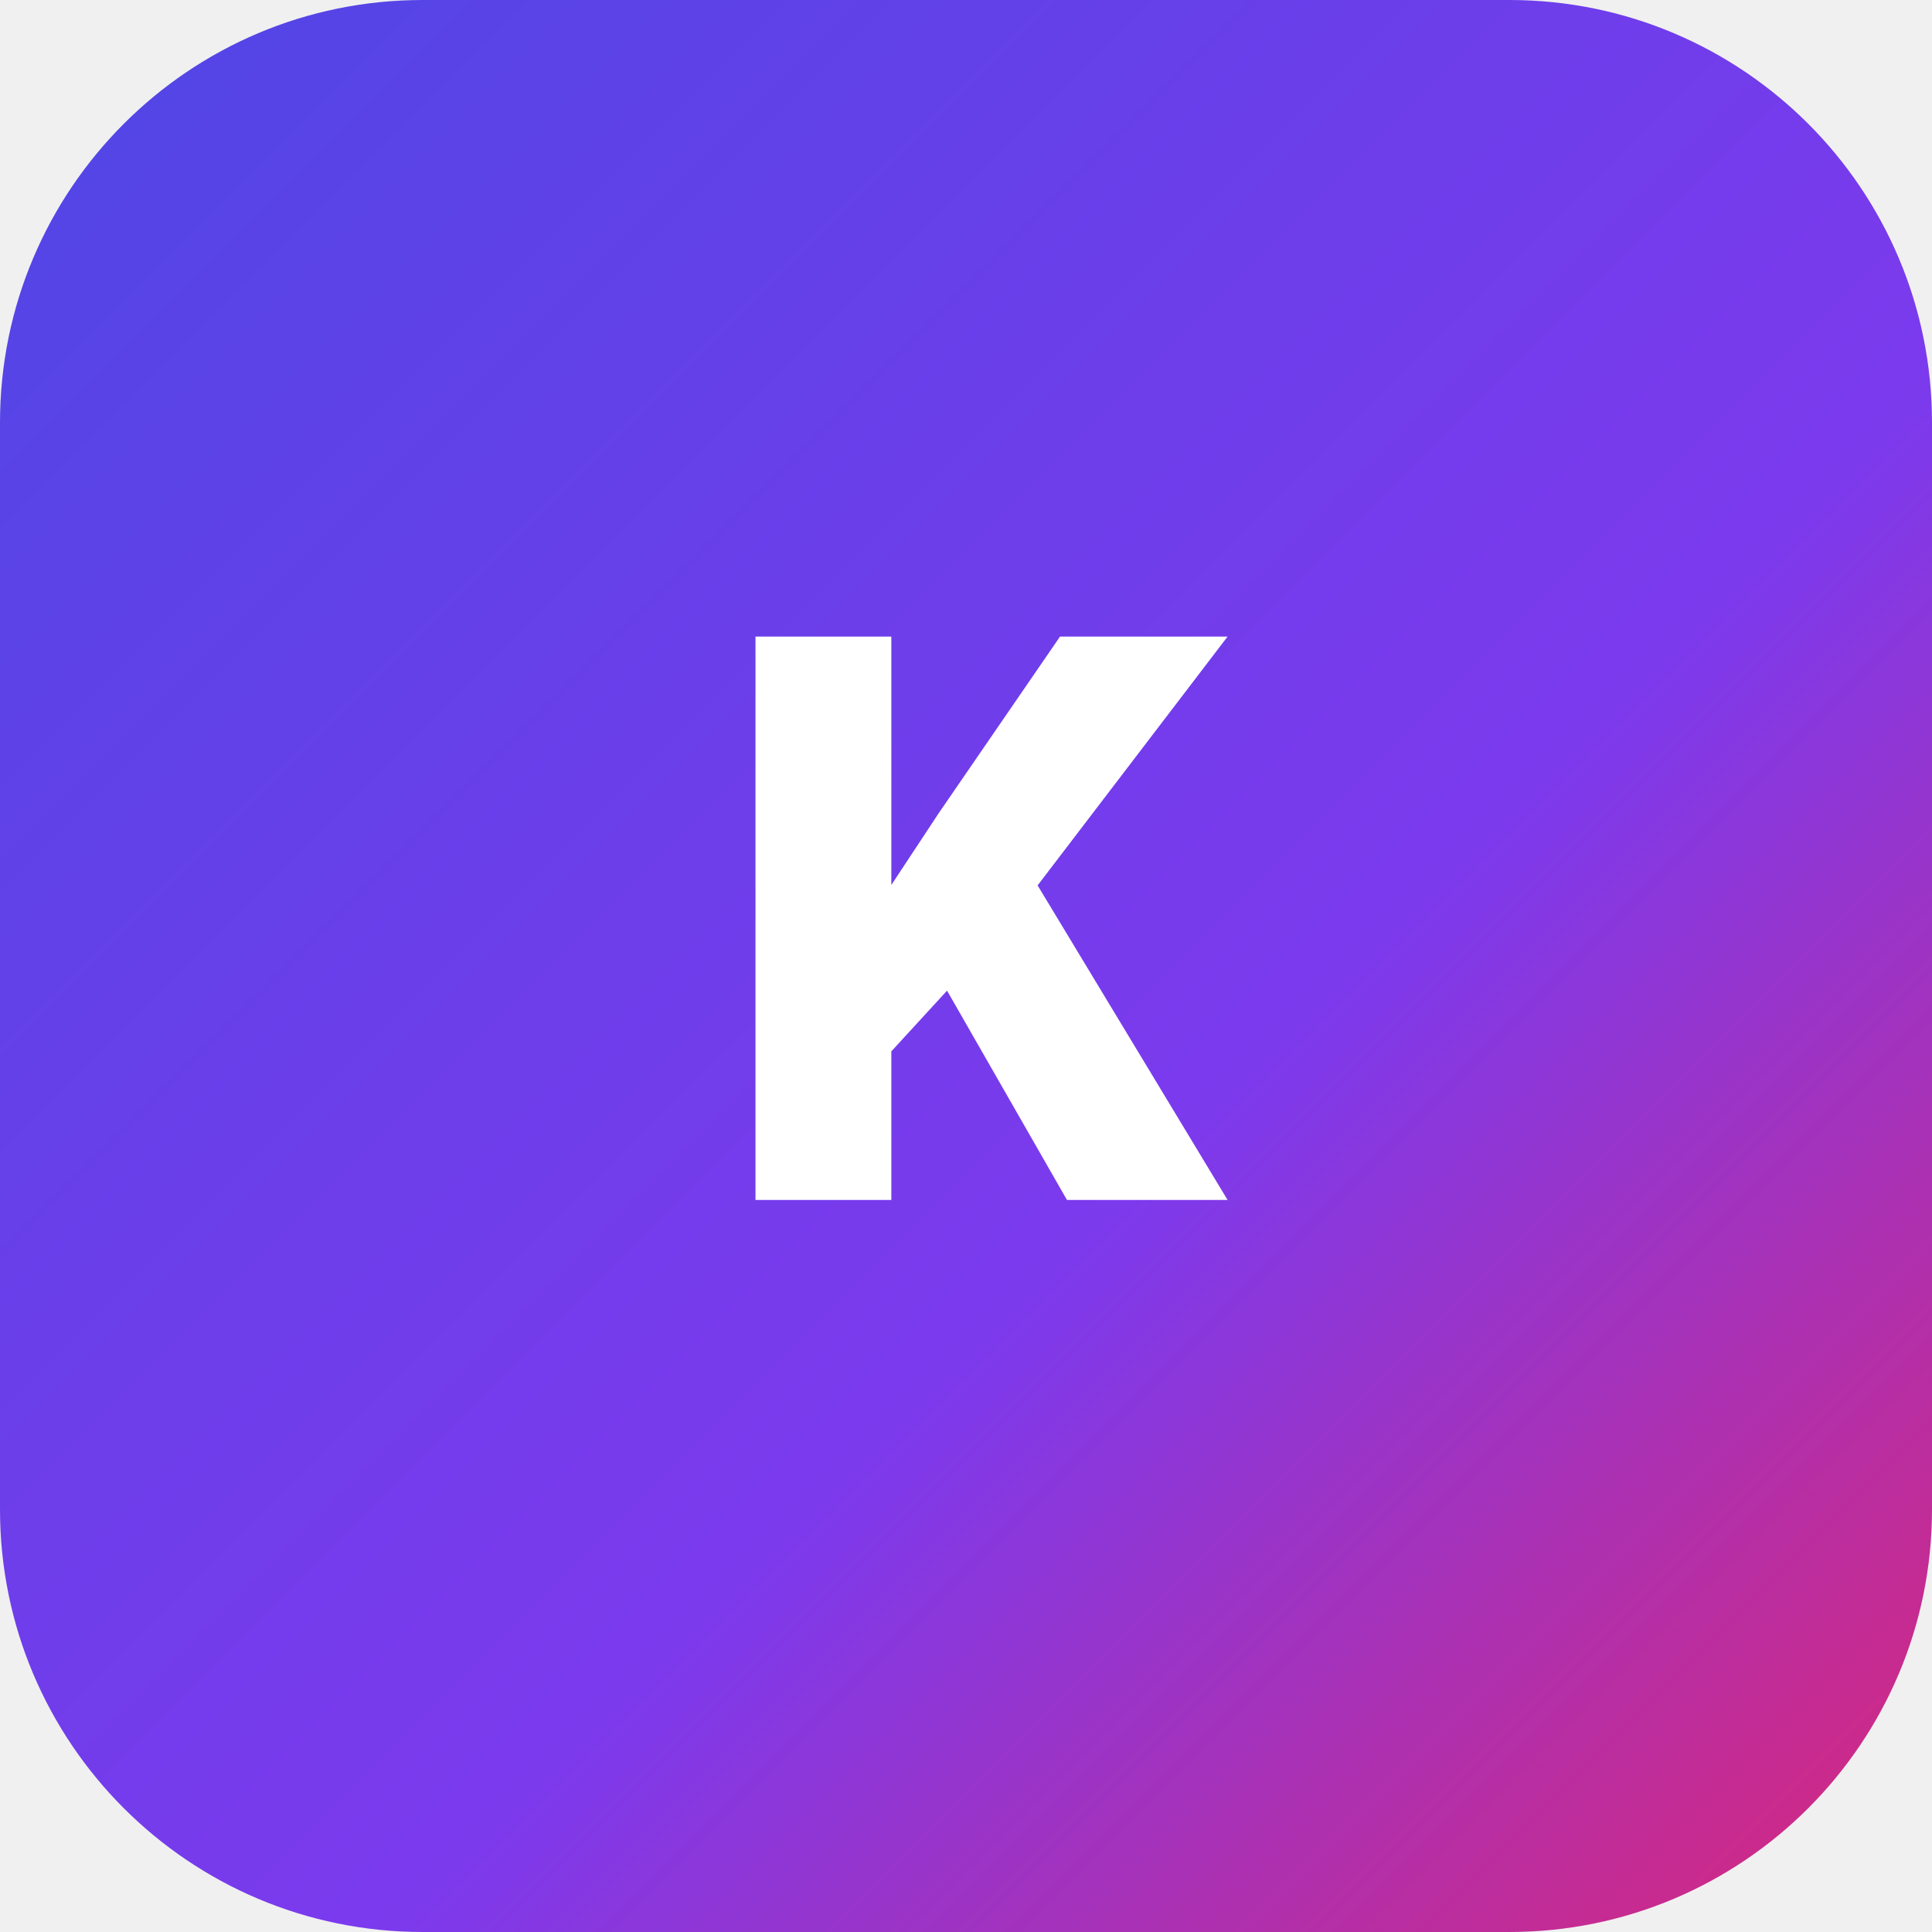
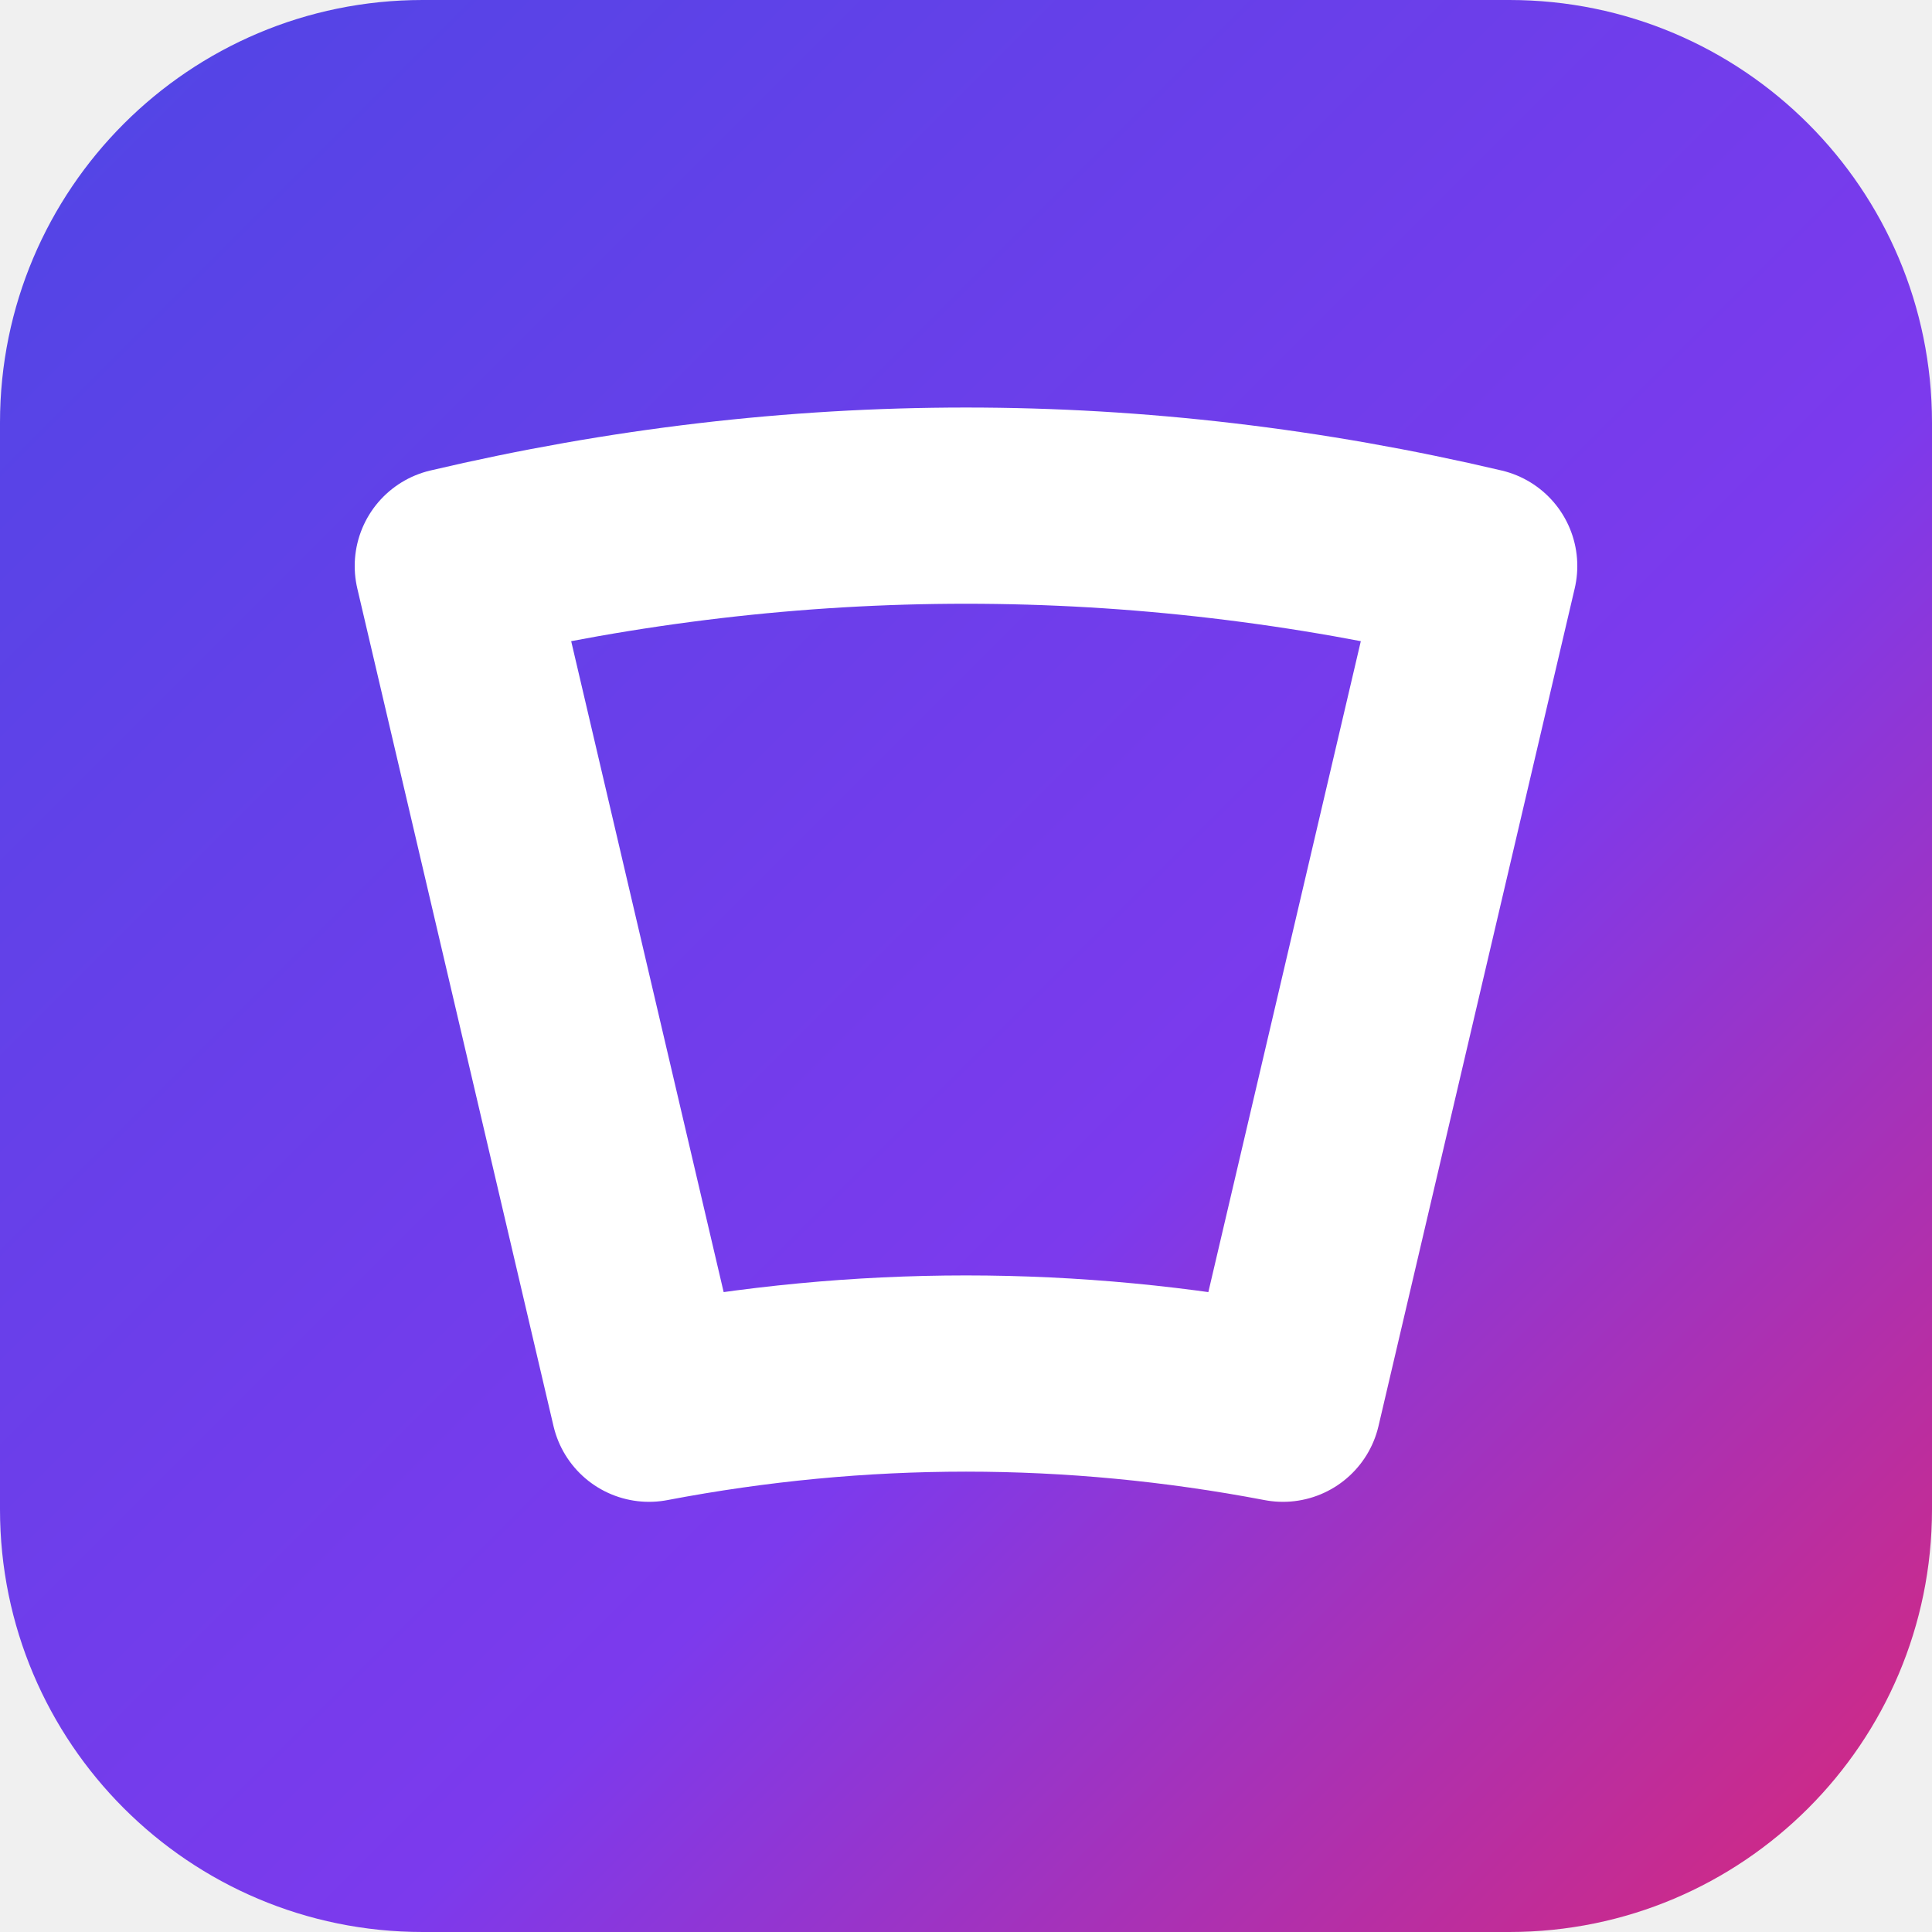
<svg xmlns="http://www.w3.org/2000/svg" viewBox="0 0 512 512">
  <defs>
    <linearGradient id="g" x1="0" y1="0" x2="1" y2="1">
      <stop offset="0" stop-color="#4f46e5" />
      <stop offset=".6" stop-color="#7c3aed" />
      <stop offset="1" stop-color="#db2777" />
    </linearGradient>
  </defs>
  <rect width="512" height="512" rx="112" fill="url(#g)" />
-   <text x="256" y="318" text-anchor="middle" font-family="-apple-system,BlinkMacSystemFont,'Segoe UI',Roboto,Helvetica,Arial,sans-serif" font-size="210" font-weight="800" letter-spacing="-8" fill="#fff">K</text>
+   <path d="M120 150 Q256 118 392 150 L340 372 Q256 356 172 372 Z" fill="none" stroke="#fff" stroke-width="52" stroke-linejoin="round" />
</svg>
